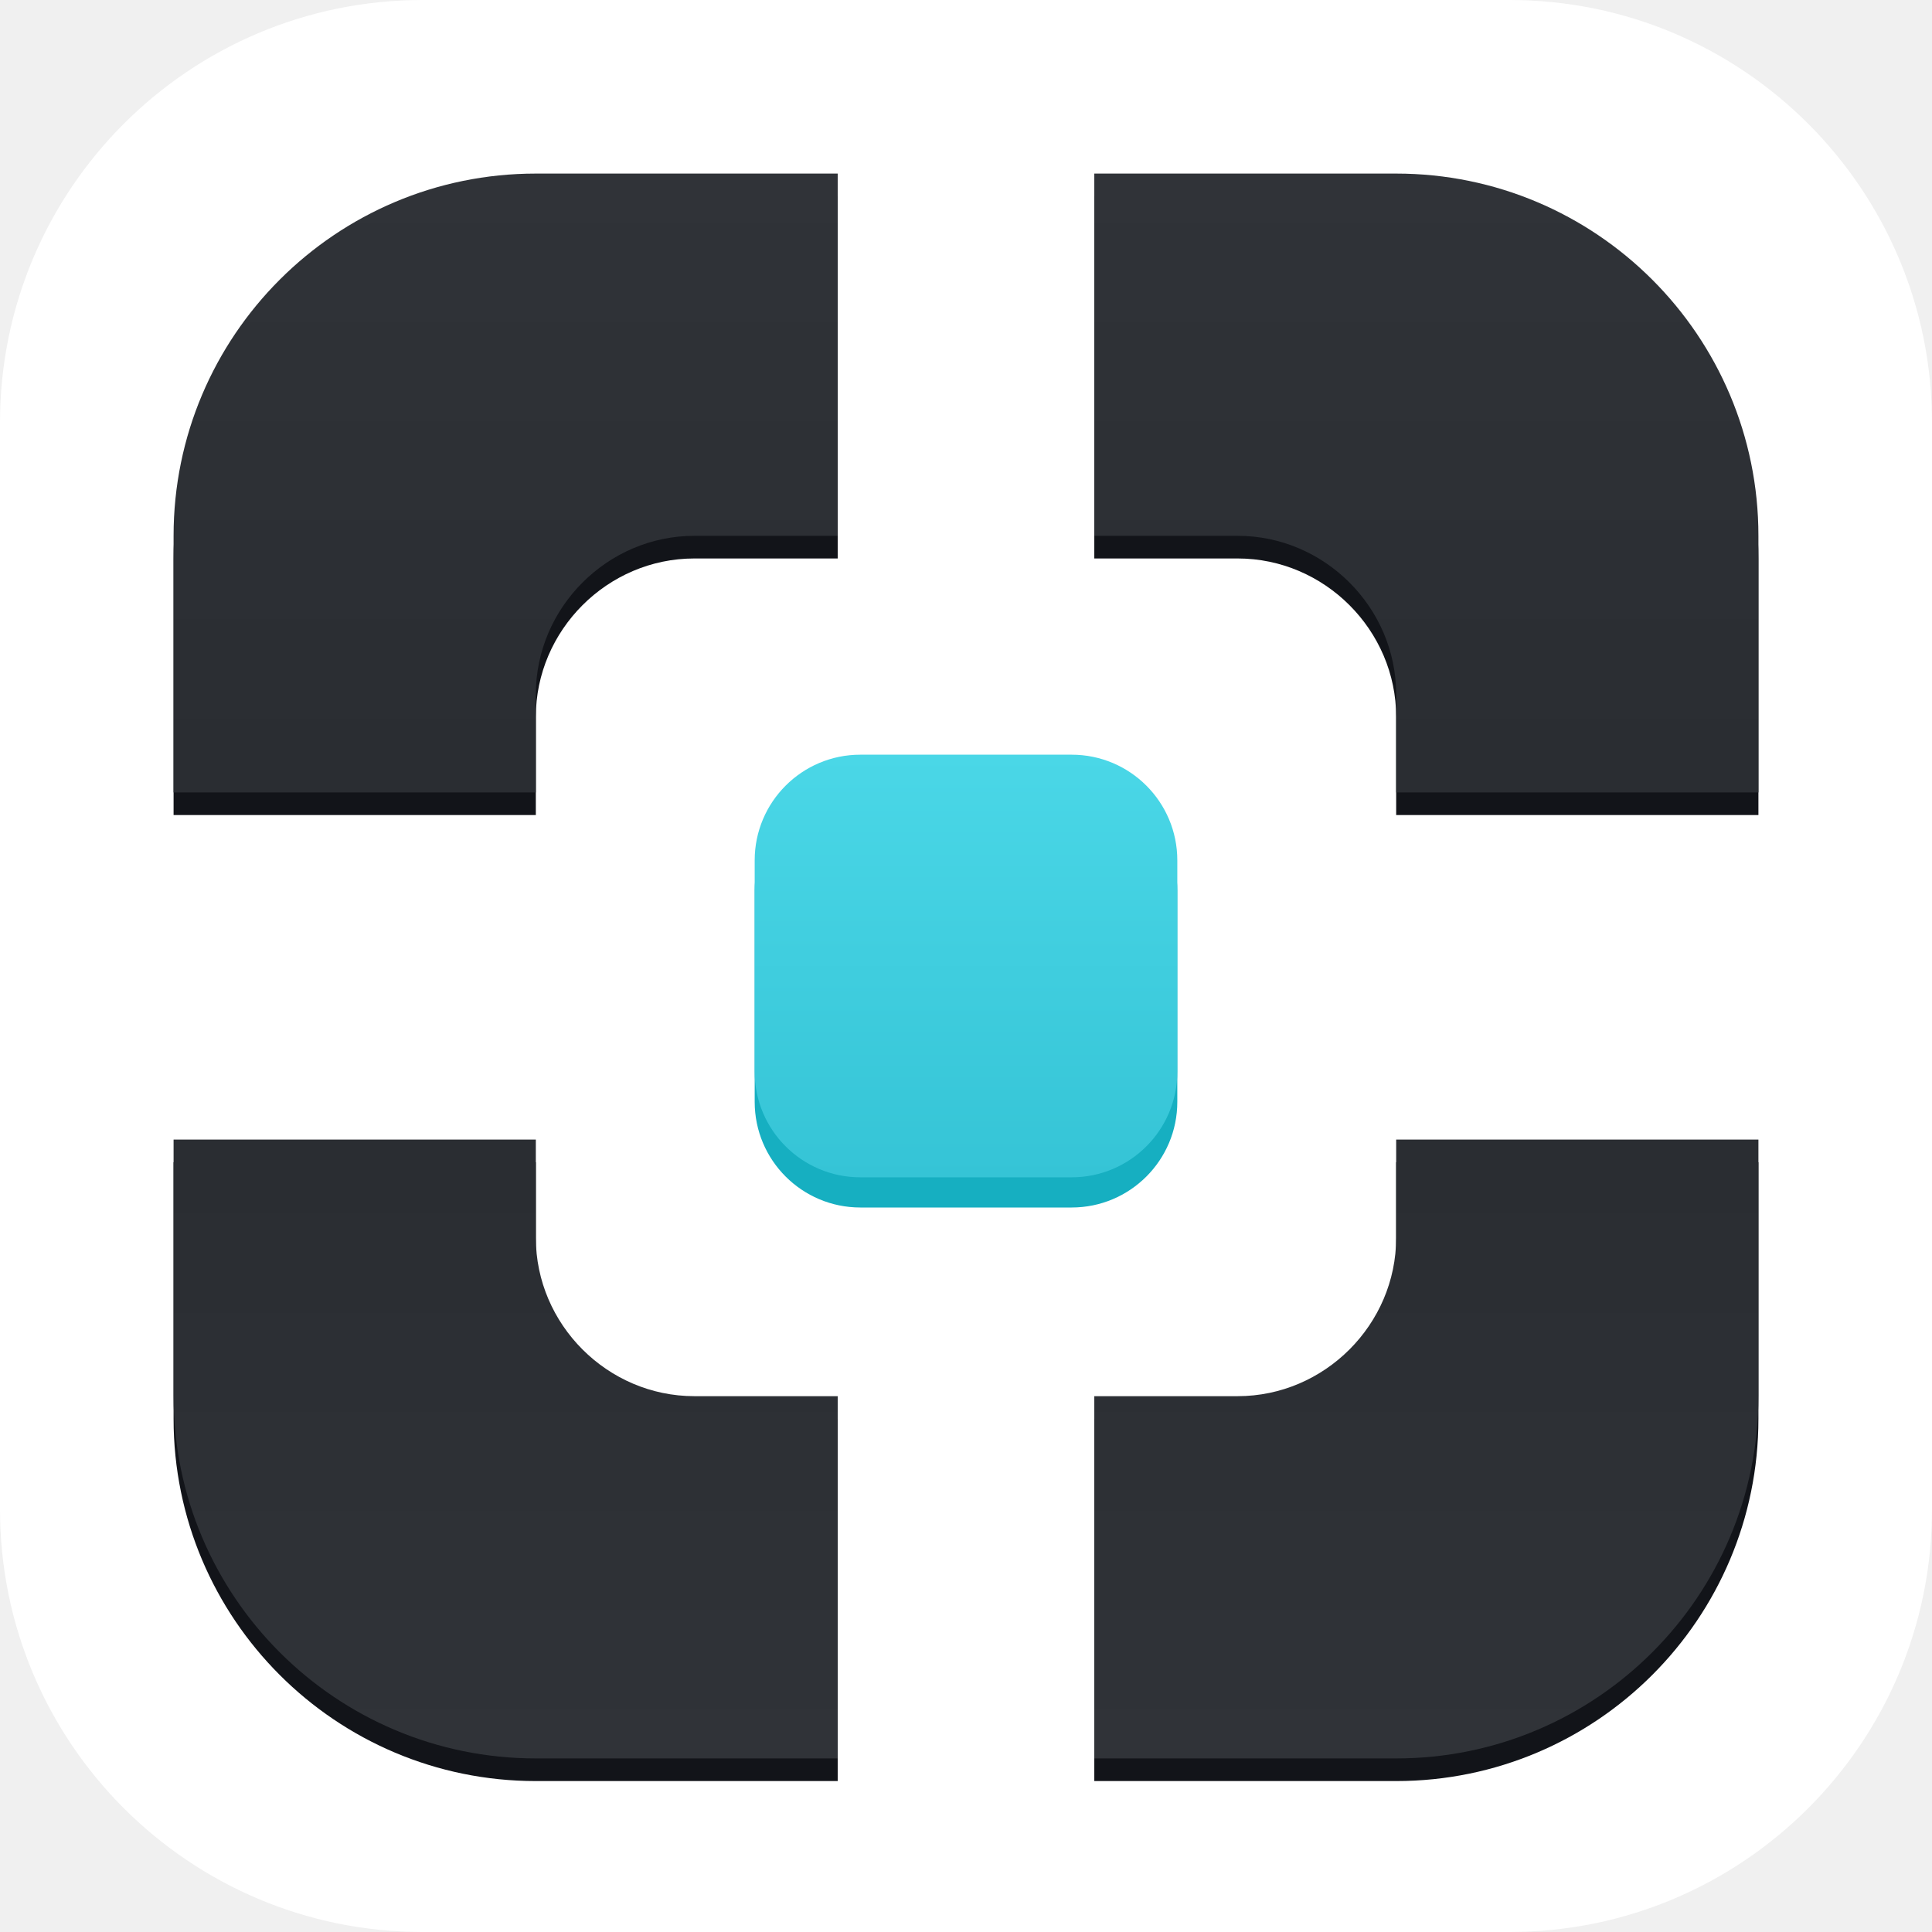
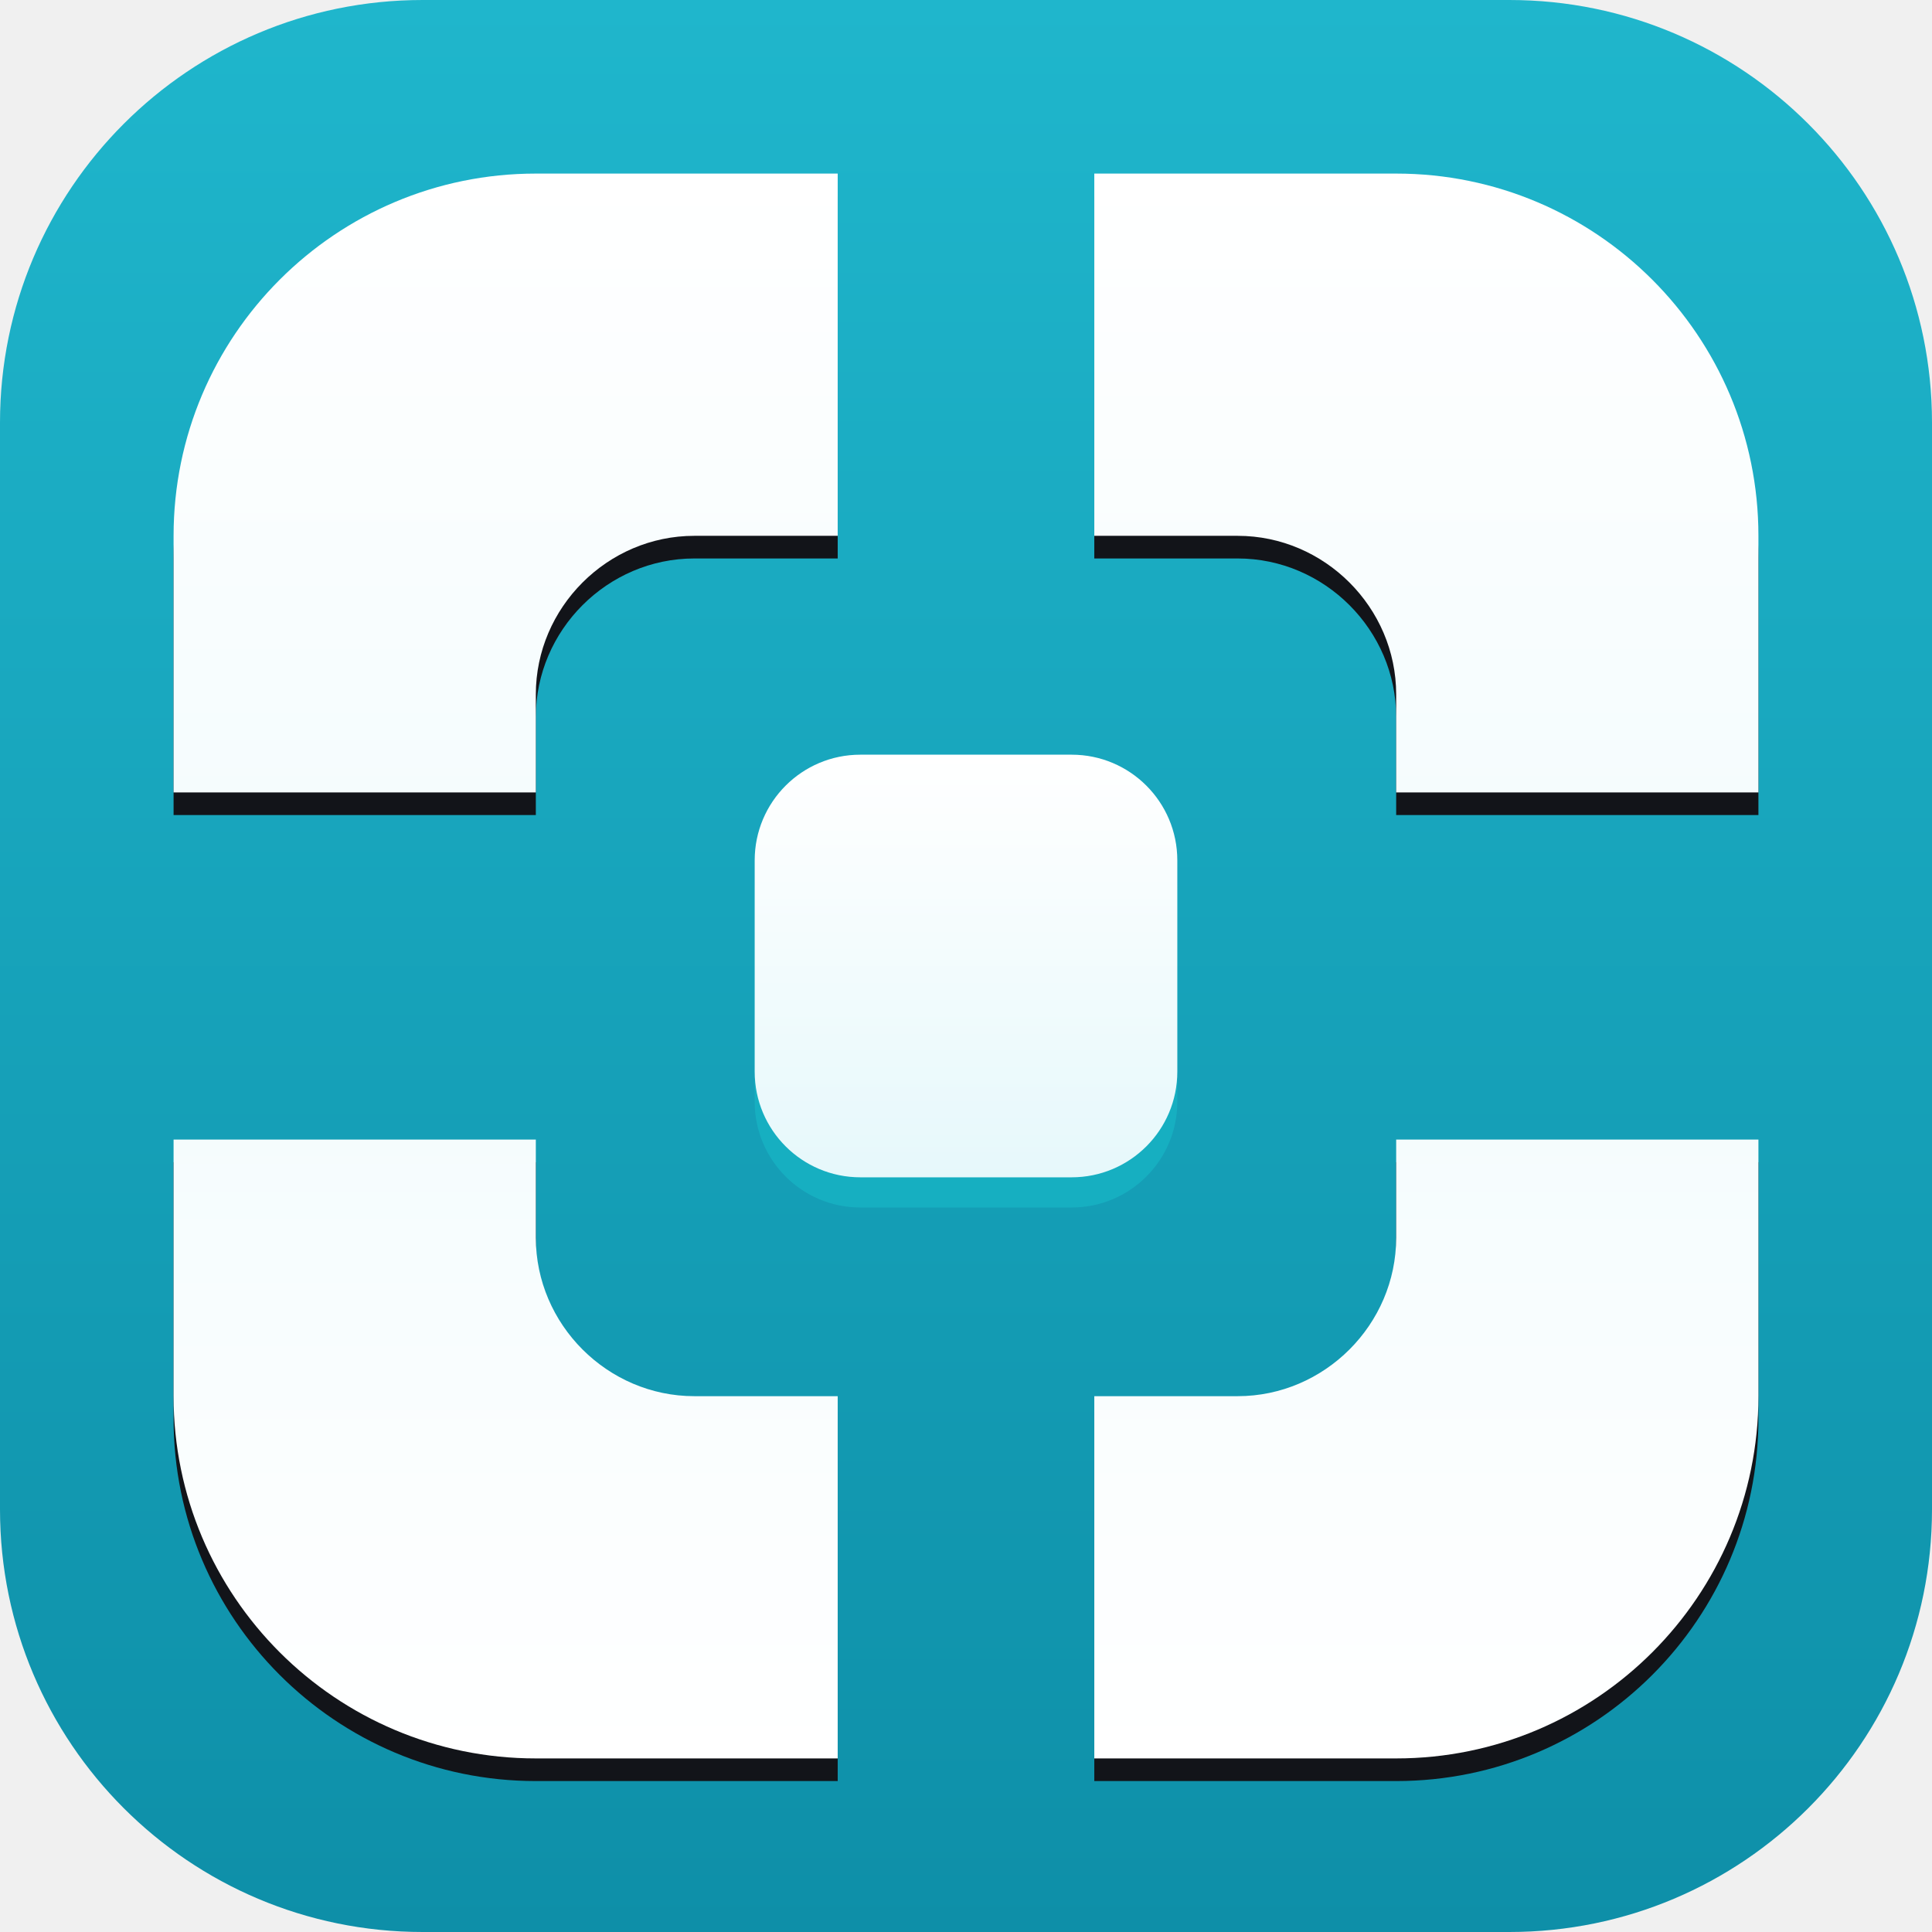
<svg xmlns="http://www.w3.org/2000/svg" width="512" height="512" viewBox="0 0 512 512" fill="none">
  <defs>
+     <linearGradient id="bg" x1="0" y1="0" x2="0" y2="512" gradientUnits="userSpaceOnUse">
+       <stop stop-color="#1FB6CC" />
+       <stop offset="1" stop-color="#0E8FA8" />
+     </linearGradient>
    <linearGradient id="module" x1="0" y1="46" x2="0" y2="466" gradientUnits="userSpaceOnUse">
-       <stop stop-color="#303338" />
-       <stop offset="1" stop-color="#202328" />
+       <stop stop-color="#FFFFFF" />
+       <stop offset="1" stop-color="#E6F8FB" />
    </linearGradient>
    <linearGradient id="core" x1="0" y1="200" x2="0" y2="312" gradientUnits="userSpaceOnUse">
-       <stop stop-color="#4AD7E7" />
-       <stop offset="1" stop-color="#35C4D6" />
+       <stop stop-color="#FFFFFF" />
+       <stop offset="1" stop-color="#E6F8FB" />
    </linearGradient>
    <path id="corner" d="M46 210V142C46 89 89 46 142 46H222V142H184C161 142 142 161 142 184V210H46Z" />
  </defs>
-   <rect width="512" height="512" fill="#FFFFFF" rx="112" />
+   <rect width="512" height="512" fill="url(#bg)" rx="112" />
  <g fill="#121419">
    <use href="#corner" transform="translate(0 6)" />
    <use href="#corner" transform="matrix(-1 0 0 1 512 6)" />
    <use href="#corner" transform="matrix(1 0 0 -1 0 518)" />
    <use href="#corner" transform="matrix(-1 0 0 -1 512 518)" />
  </g>
  <g fill="url(#module)">
    <use href="#corner" />
    <use href="#corner" transform="matrix(-1 0 0 1 512 0)" />
    <use href="#corner" transform="matrix(1 0 0 -1 0 512)" />
    <use href="#corner" transform="rotate(180 256 256)" />
  </g>
  <rect width="112" height="112" x="200" y="208" fill="#16AFC1" rx="28" />
  <rect width="112" height="112" x="200" y="200" fill="url(#core)" rx="28" />
</svg>
